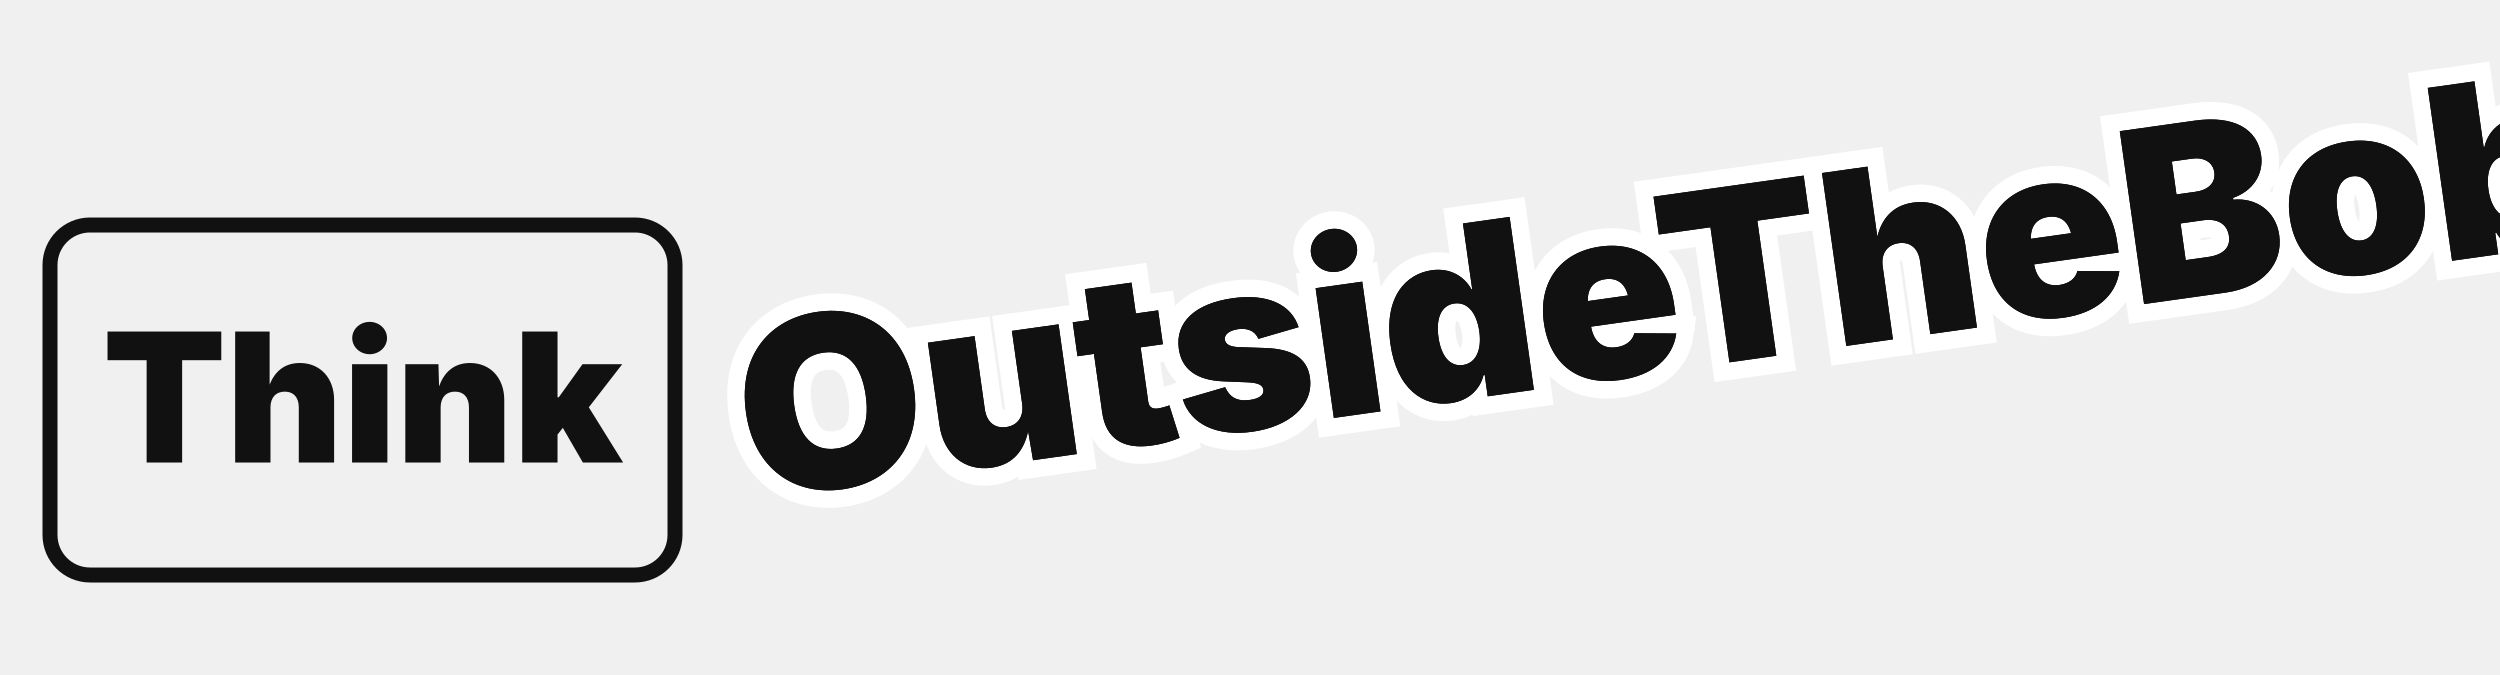
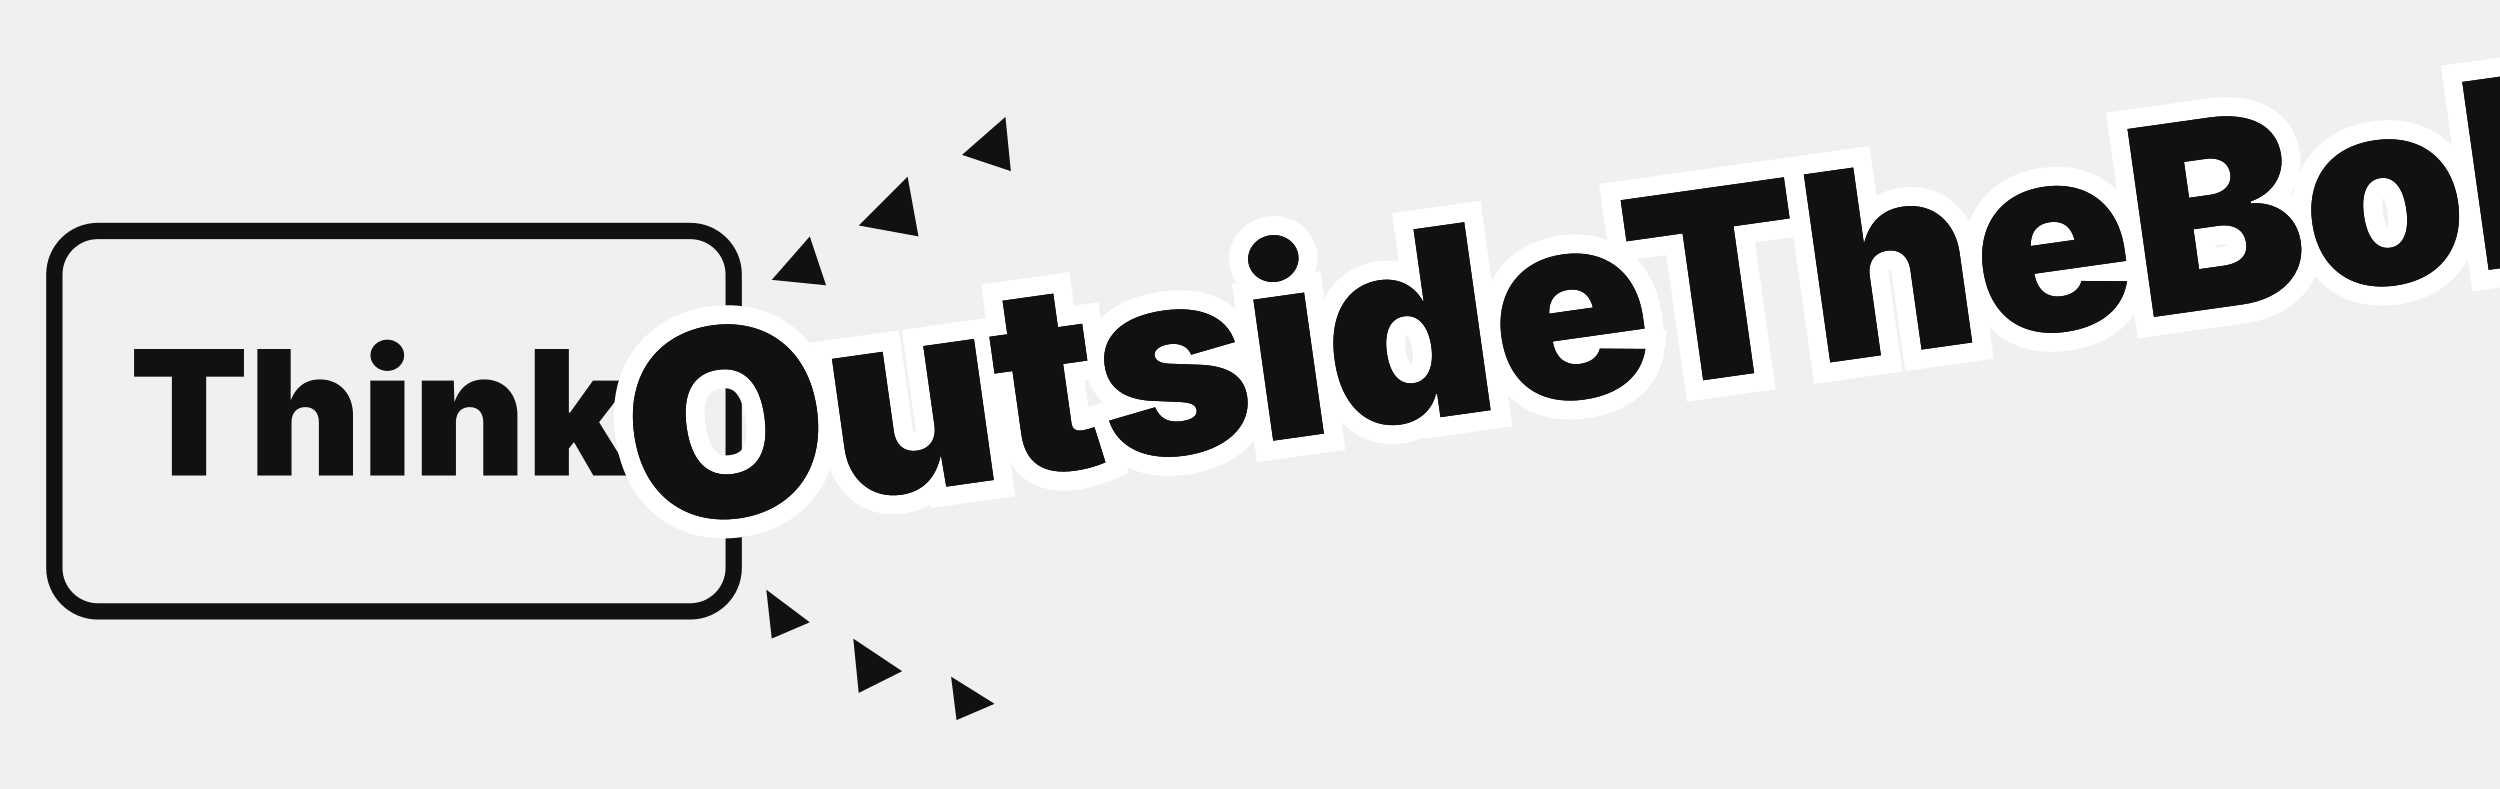
- <svg xmlns="http://www.w3.org/2000/svg" width="1000" height="270" viewBox="0 0 1000 270" role="img" aria-label="Think Outside The Bob">
-   <rect x="20" y="90" width="250" height="140" rx="16" fill="none" stroke="#111" stroke-width="6" />
-   <text x="145" y="185" text-anchor="middle" font-family="Inter, system-ui, -apple-system, Segoe UI, Roboto, Arial, sans-serif" font-size="72" font-weight="900" fill="#111" textLength="190" lengthAdjust="spacingAndGlyphs">Think</text>
-   <g transform="rotate(-8 300 200)">
-     <text x="300" y="200" font-family="Inter, system-ui, -apple-system, Segoe UI, Roboto, Arial, sans-serif" font-size="96" font-weight="900" textLength="600" lengthAdjust="spacingAndGlyphs" text-rendering="geometricPrecision" style="paint-order: stroke fill; stroke: #fff; stroke-width: 14;">OutsideTheBob</text>
-     <text x="300" y="200" font-family="Inter, system-ui, -apple-system, Segoe UI, Roboto, Arial, sans-serif" font-size="96" font-weight="900" fill="#111" textLength="600" lengthAdjust="spacingAndGlyphs">OutsideTheBob</text>
+ <svg xmlns="http://www.w3.org/2000/svg" width="920" height="290" viewBox="0 0 920 290" role="img" aria-label="Think Outside The Bob">
+   <rect x="20" y="85" width="250" height="140" rx="16" fill="none" stroke="#111" stroke-width="6" />
+   <text x="140" y="175" text-anchor="middle" font-family="Inter, system-ui, -apple-system, Segoe UI, Roboto, Arial, sans-serif" font-size="64" font-weight="900" fill="#111" textLength="150" lengthAdjust="spacingAndGlyphs">Think</text>
+   <g fill="#111">
+     <polygon points="284,103 298,87 304,105" />
+     <polygon points="316,83 334,65 338,87" />
+     <polygon points="354,57 370,43 372,63" />
+     <polygon points="282,217 298,229 284,235" />
+     <polygon points="314,235 332,247 316,255" />
+     <polygon points="350,249 366,259 352,265" />
+   </g>
+   <g transform="rotate(-8 235 195)">
+     <text x="235" y="195" font-family="Inter, system-ui, -apple-system, Segoe UI, Roboto, Arial, sans-serif" font-size="96" font-weight="900" textLength="650" lengthAdjust="spacingAndGlyphs" text-rendering="geometricPrecision" style="paint-order: stroke fill; stroke: #fff; stroke-width: 14;">OutsideTheBob</text>
+     <text x="235" y="195" font-family="Inter, system-ui, -apple-system, Segoe UI, Roboto, Arial, sans-serif" font-size="96" font-weight="900" fill="#111" textLength="650" lengthAdjust="spacingAndGlyphs">OutsideTheBob</text>
  </g>
</svg>
